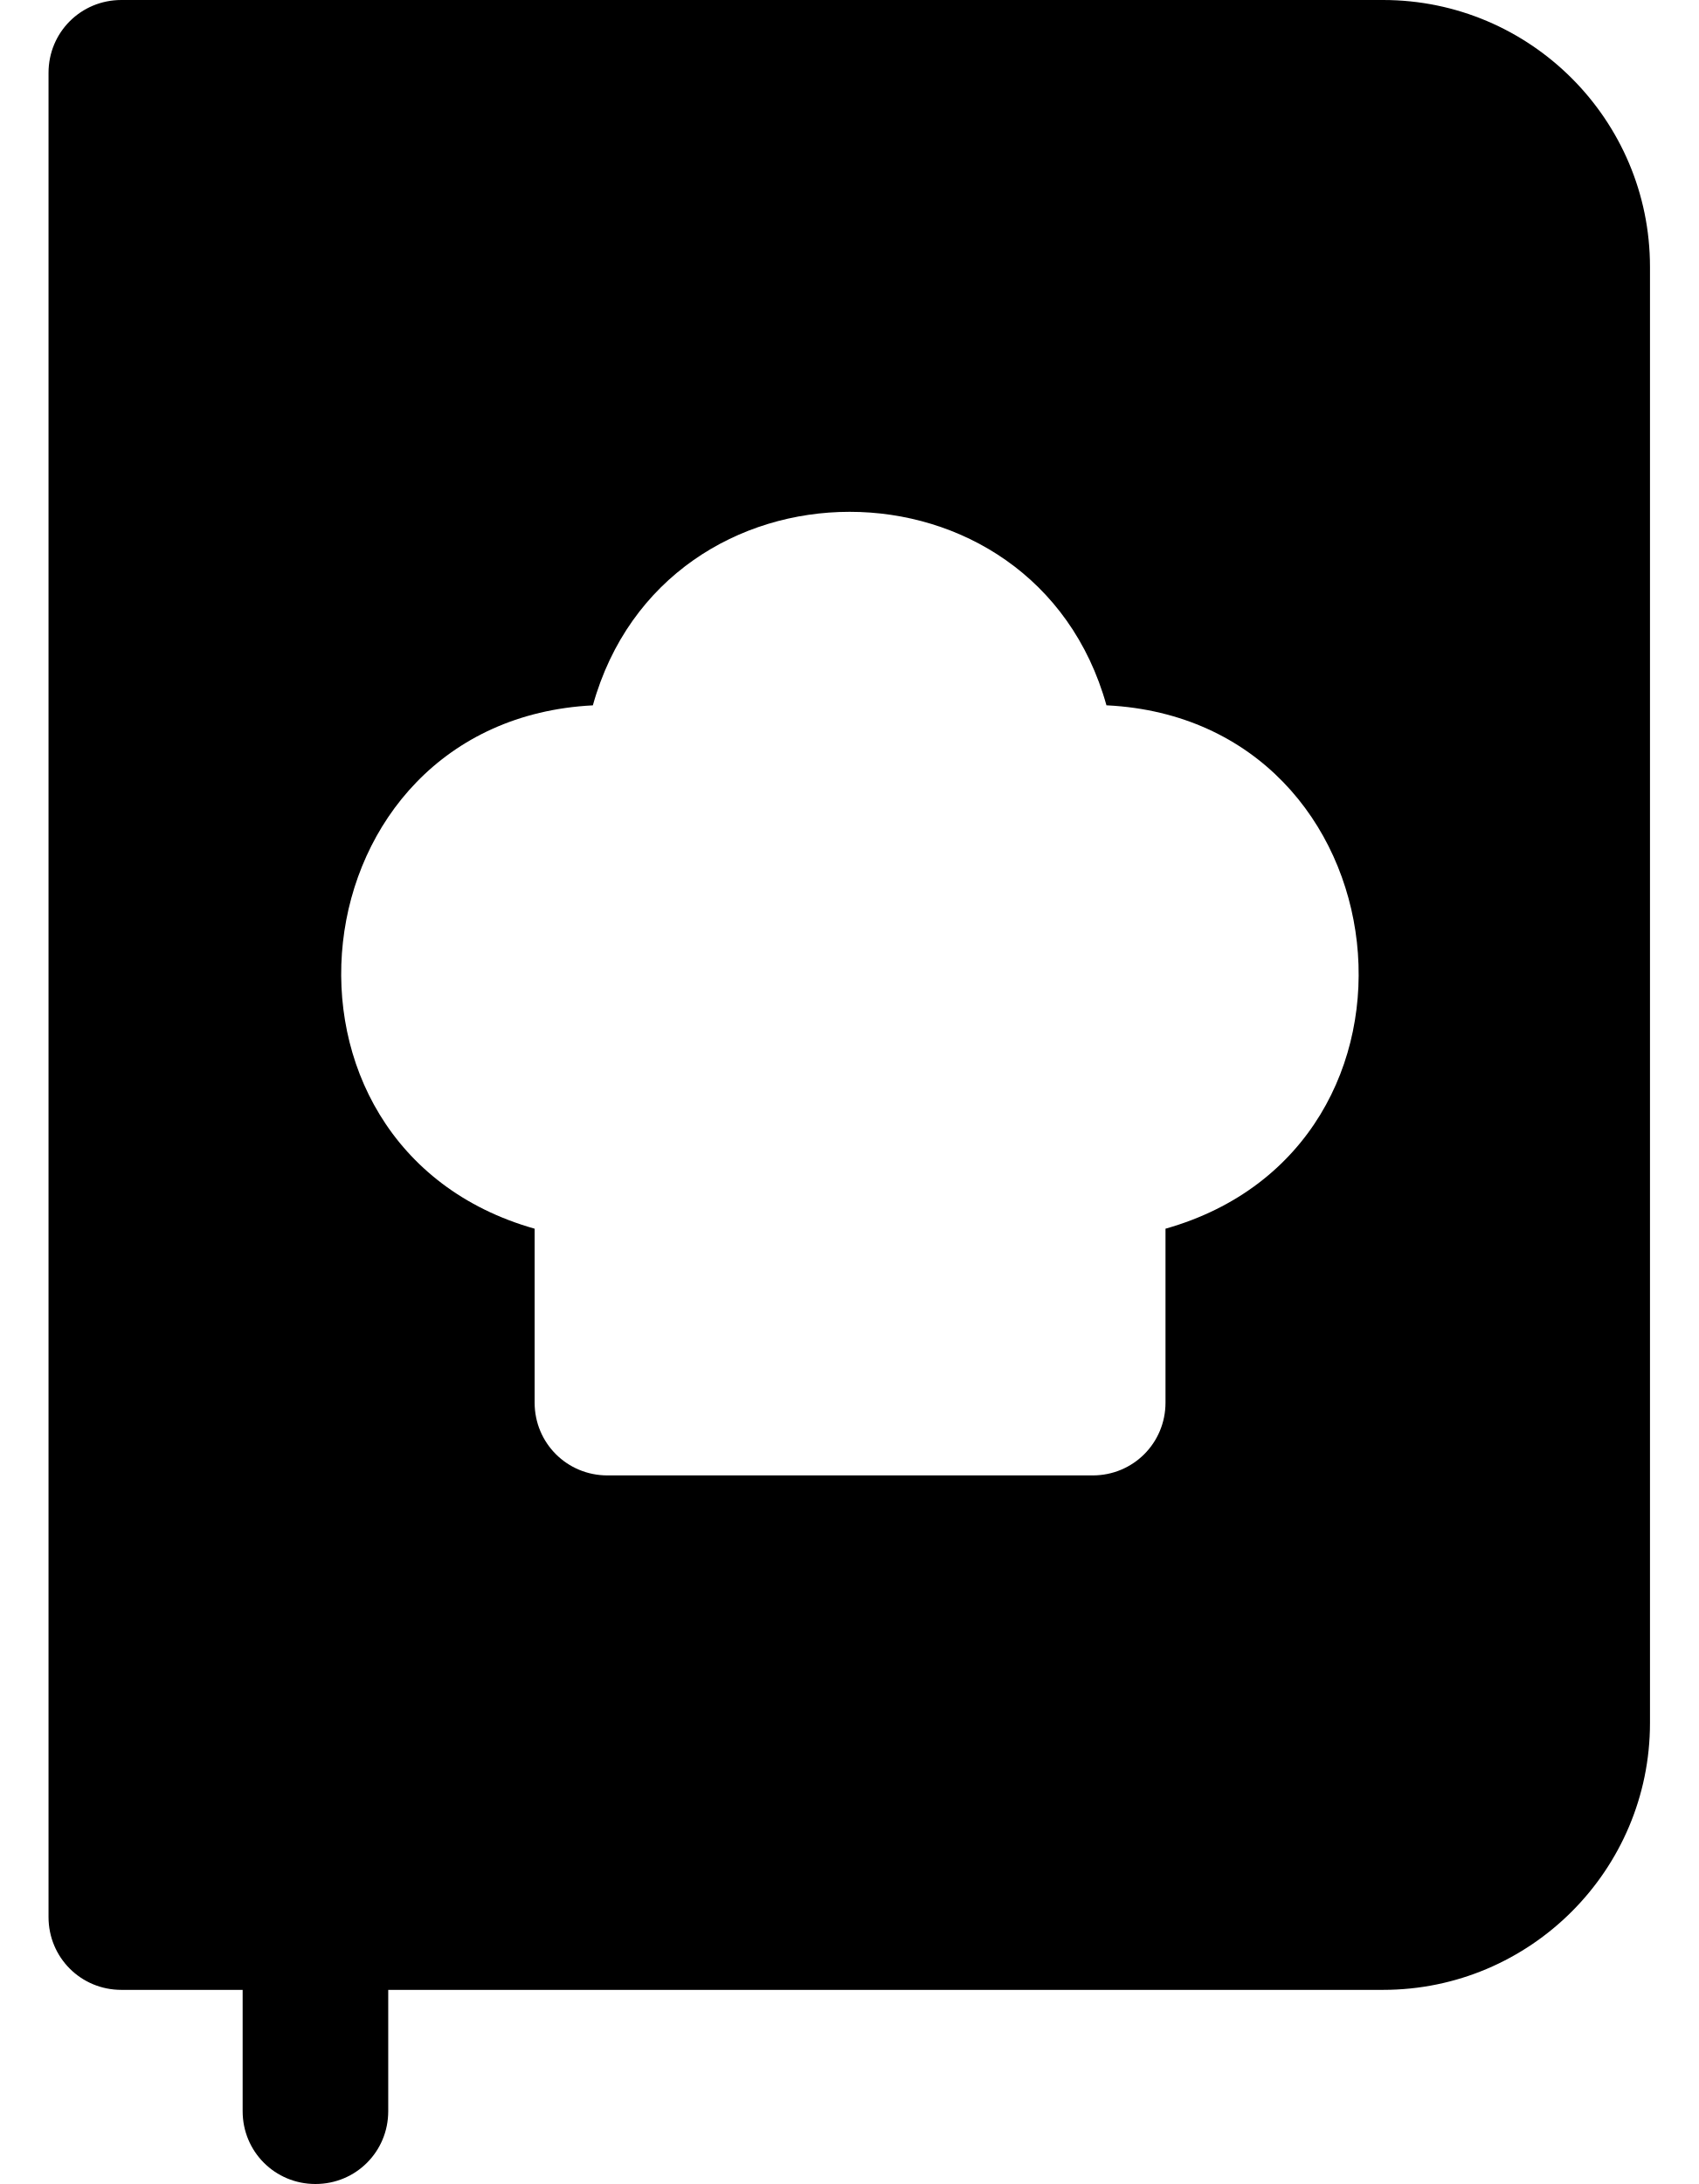
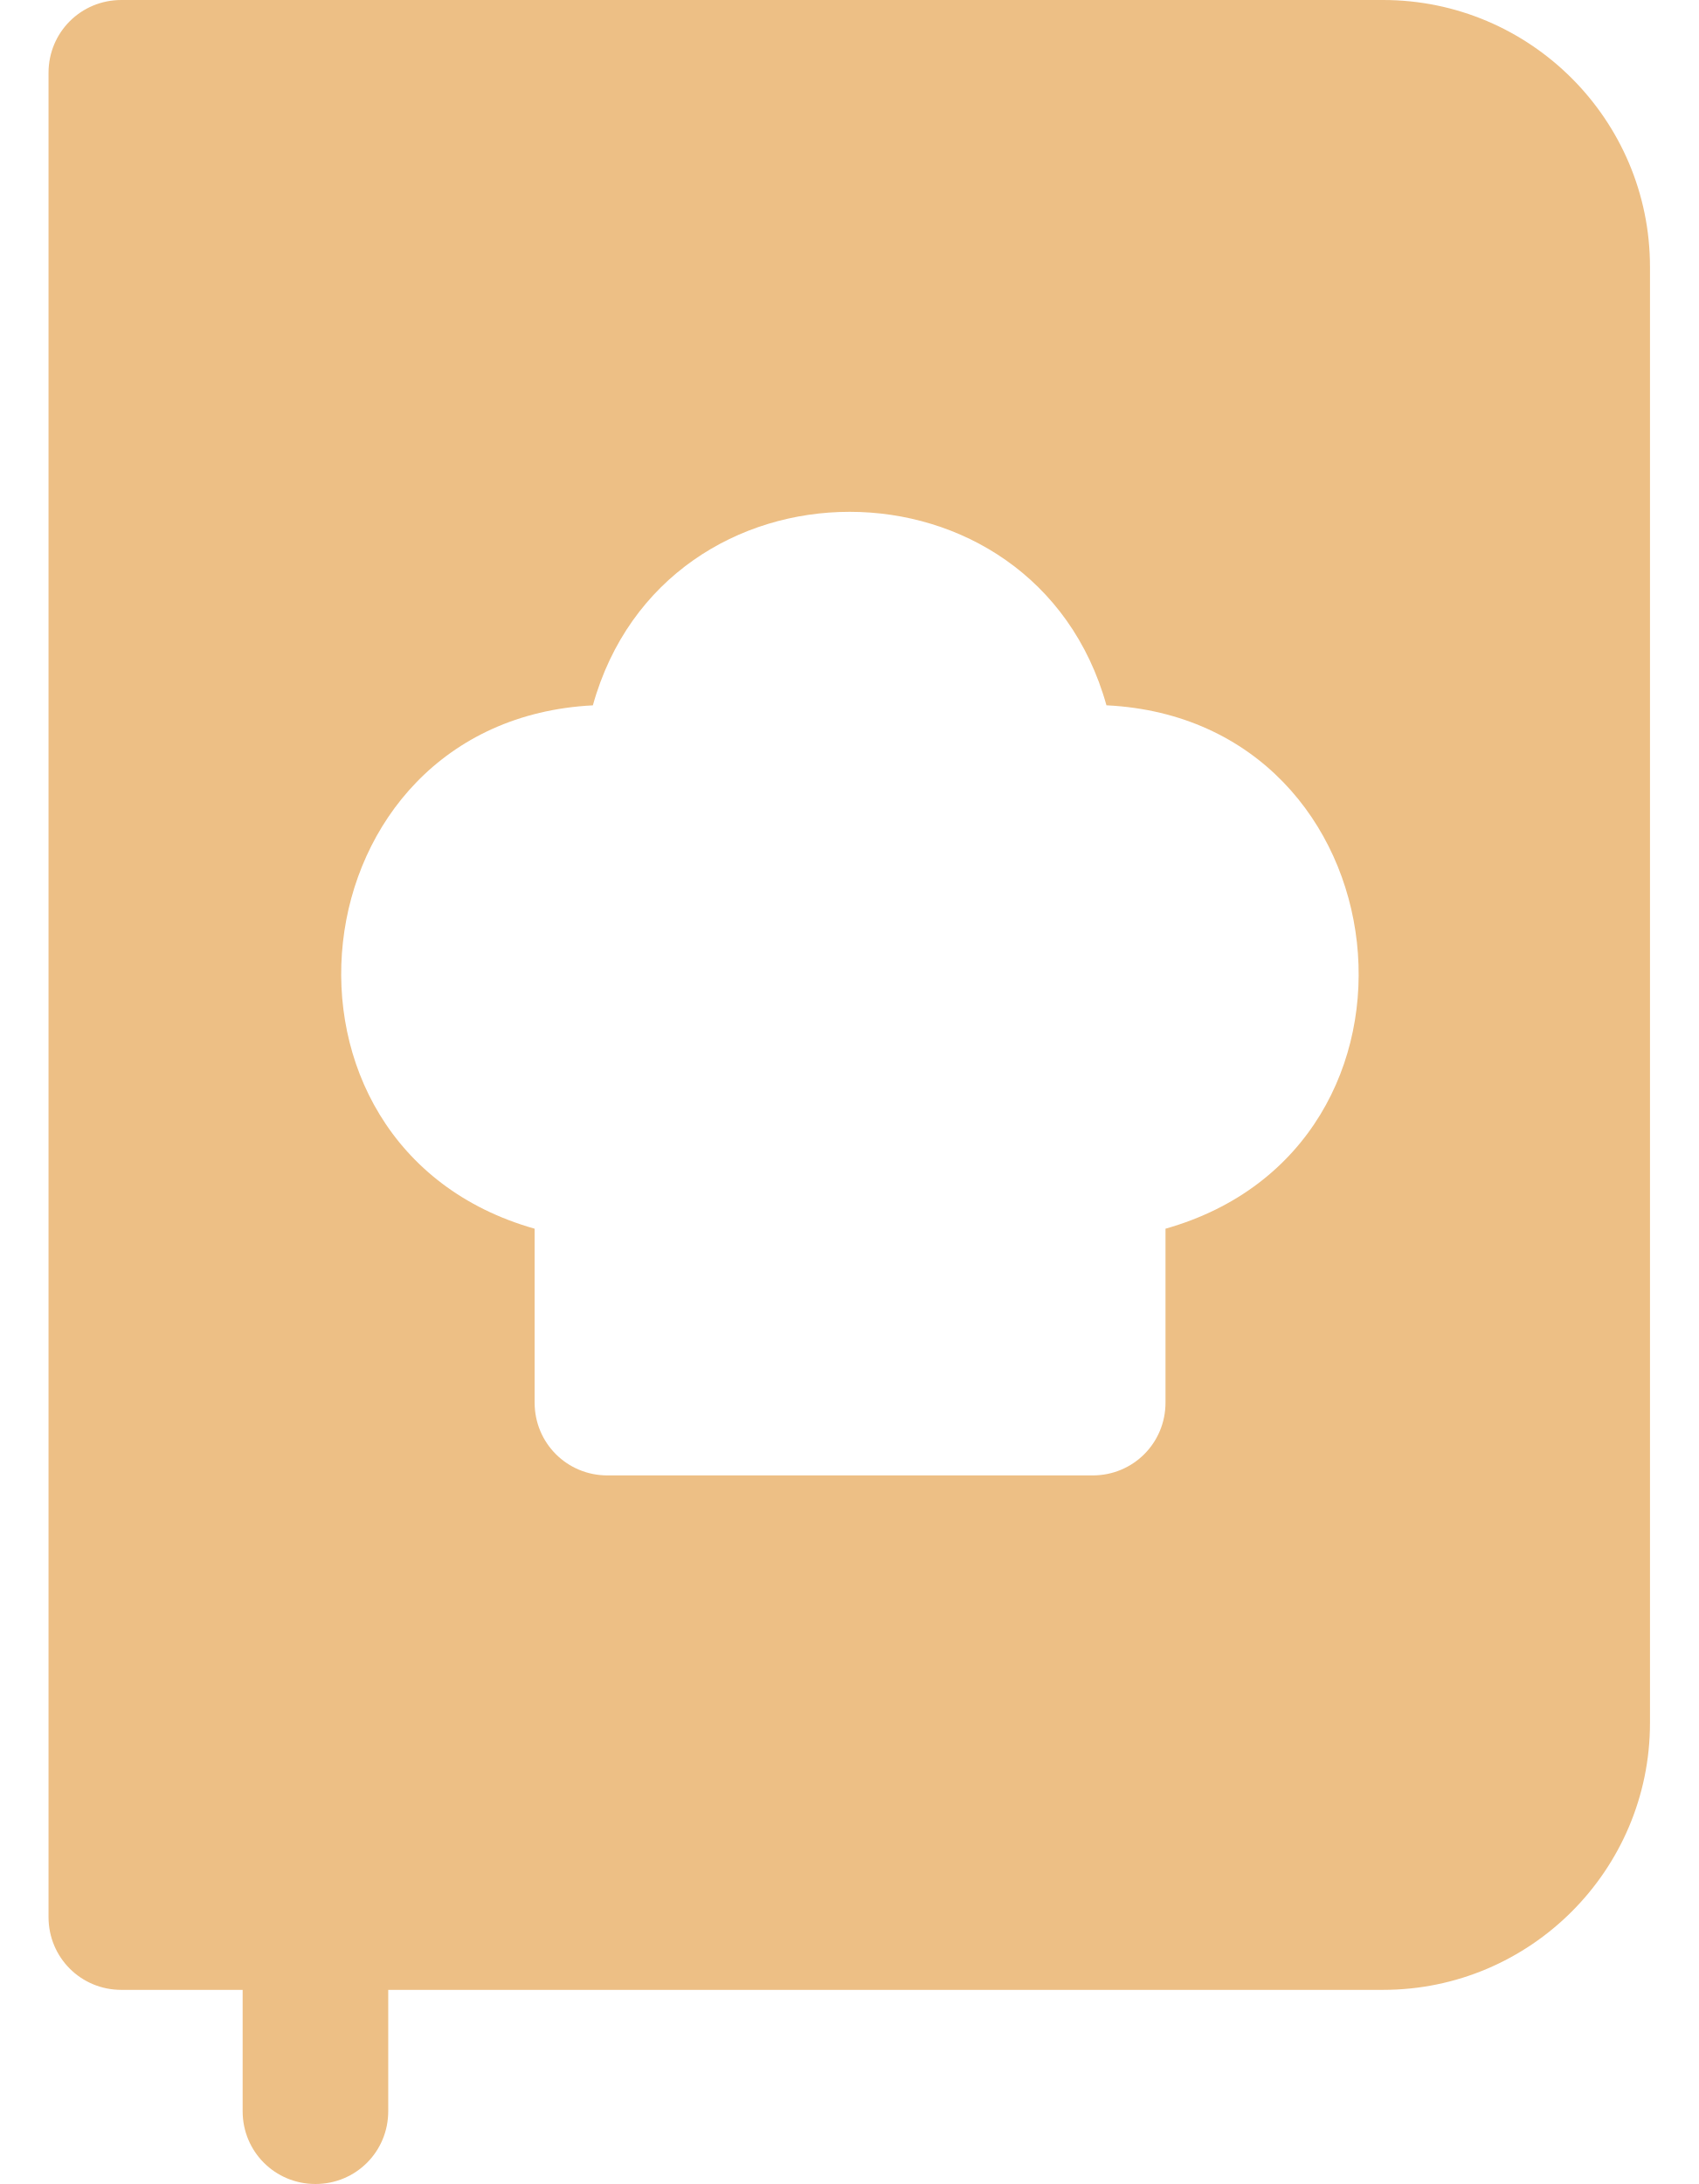
<svg xmlns="http://www.w3.org/2000/svg" viewBox="0 0 21 27" width="21" height="27">
  <defs>
    <clipPath clipPathUnits="userSpaceOnUse" id="cp1">
      <path d="M-3,27h27v-27h-27z" />
    </clipPath>
  </defs>
  <style>
		tspan { white-space:pre }
- 		.shp0 { fill: #000000 }
+ 		.shp0 { fill: #EDBF85 }
	</style>
  <g id="Mask Group 34" clip-path="url(#cp1)">
    <g id="recipe">
      <g id="Group 54">
        <path id="Path 89" class="shp0" d="M20.4,3.3v18c0,1.82 -1.48,3.3 -3.3,3.3h-12.3v1.5c0,0.5 -0.4,0.9 -0.9,0.9c-0.5,0 -0.9,-0.4 -0.9,-0.9v-1.5h-1.5c-0.5,0 -0.9,-0.4 -0.9,-0.9v-22.8c0,-0.5 0.4,-0.9 0.9,-0.9h15.6c1.82,0 3.3,1.48 3.3,3.3zM13.68,8.72c-0.89,-3.19 -5.46,-3.19 -6.35,0c-3.71,0.19 -4.29,5.46 -0.72,6.47v2.15c0,0.5 0.4,0.9 0.9,0.9h6c0.5,0 0.9,-0.4 0.9,-0.9v-2.15c3.57,-1.01 2.98,-6.28 -0.72,-6.47z" />
      </g>
    </g>
  </g>
</svg>
